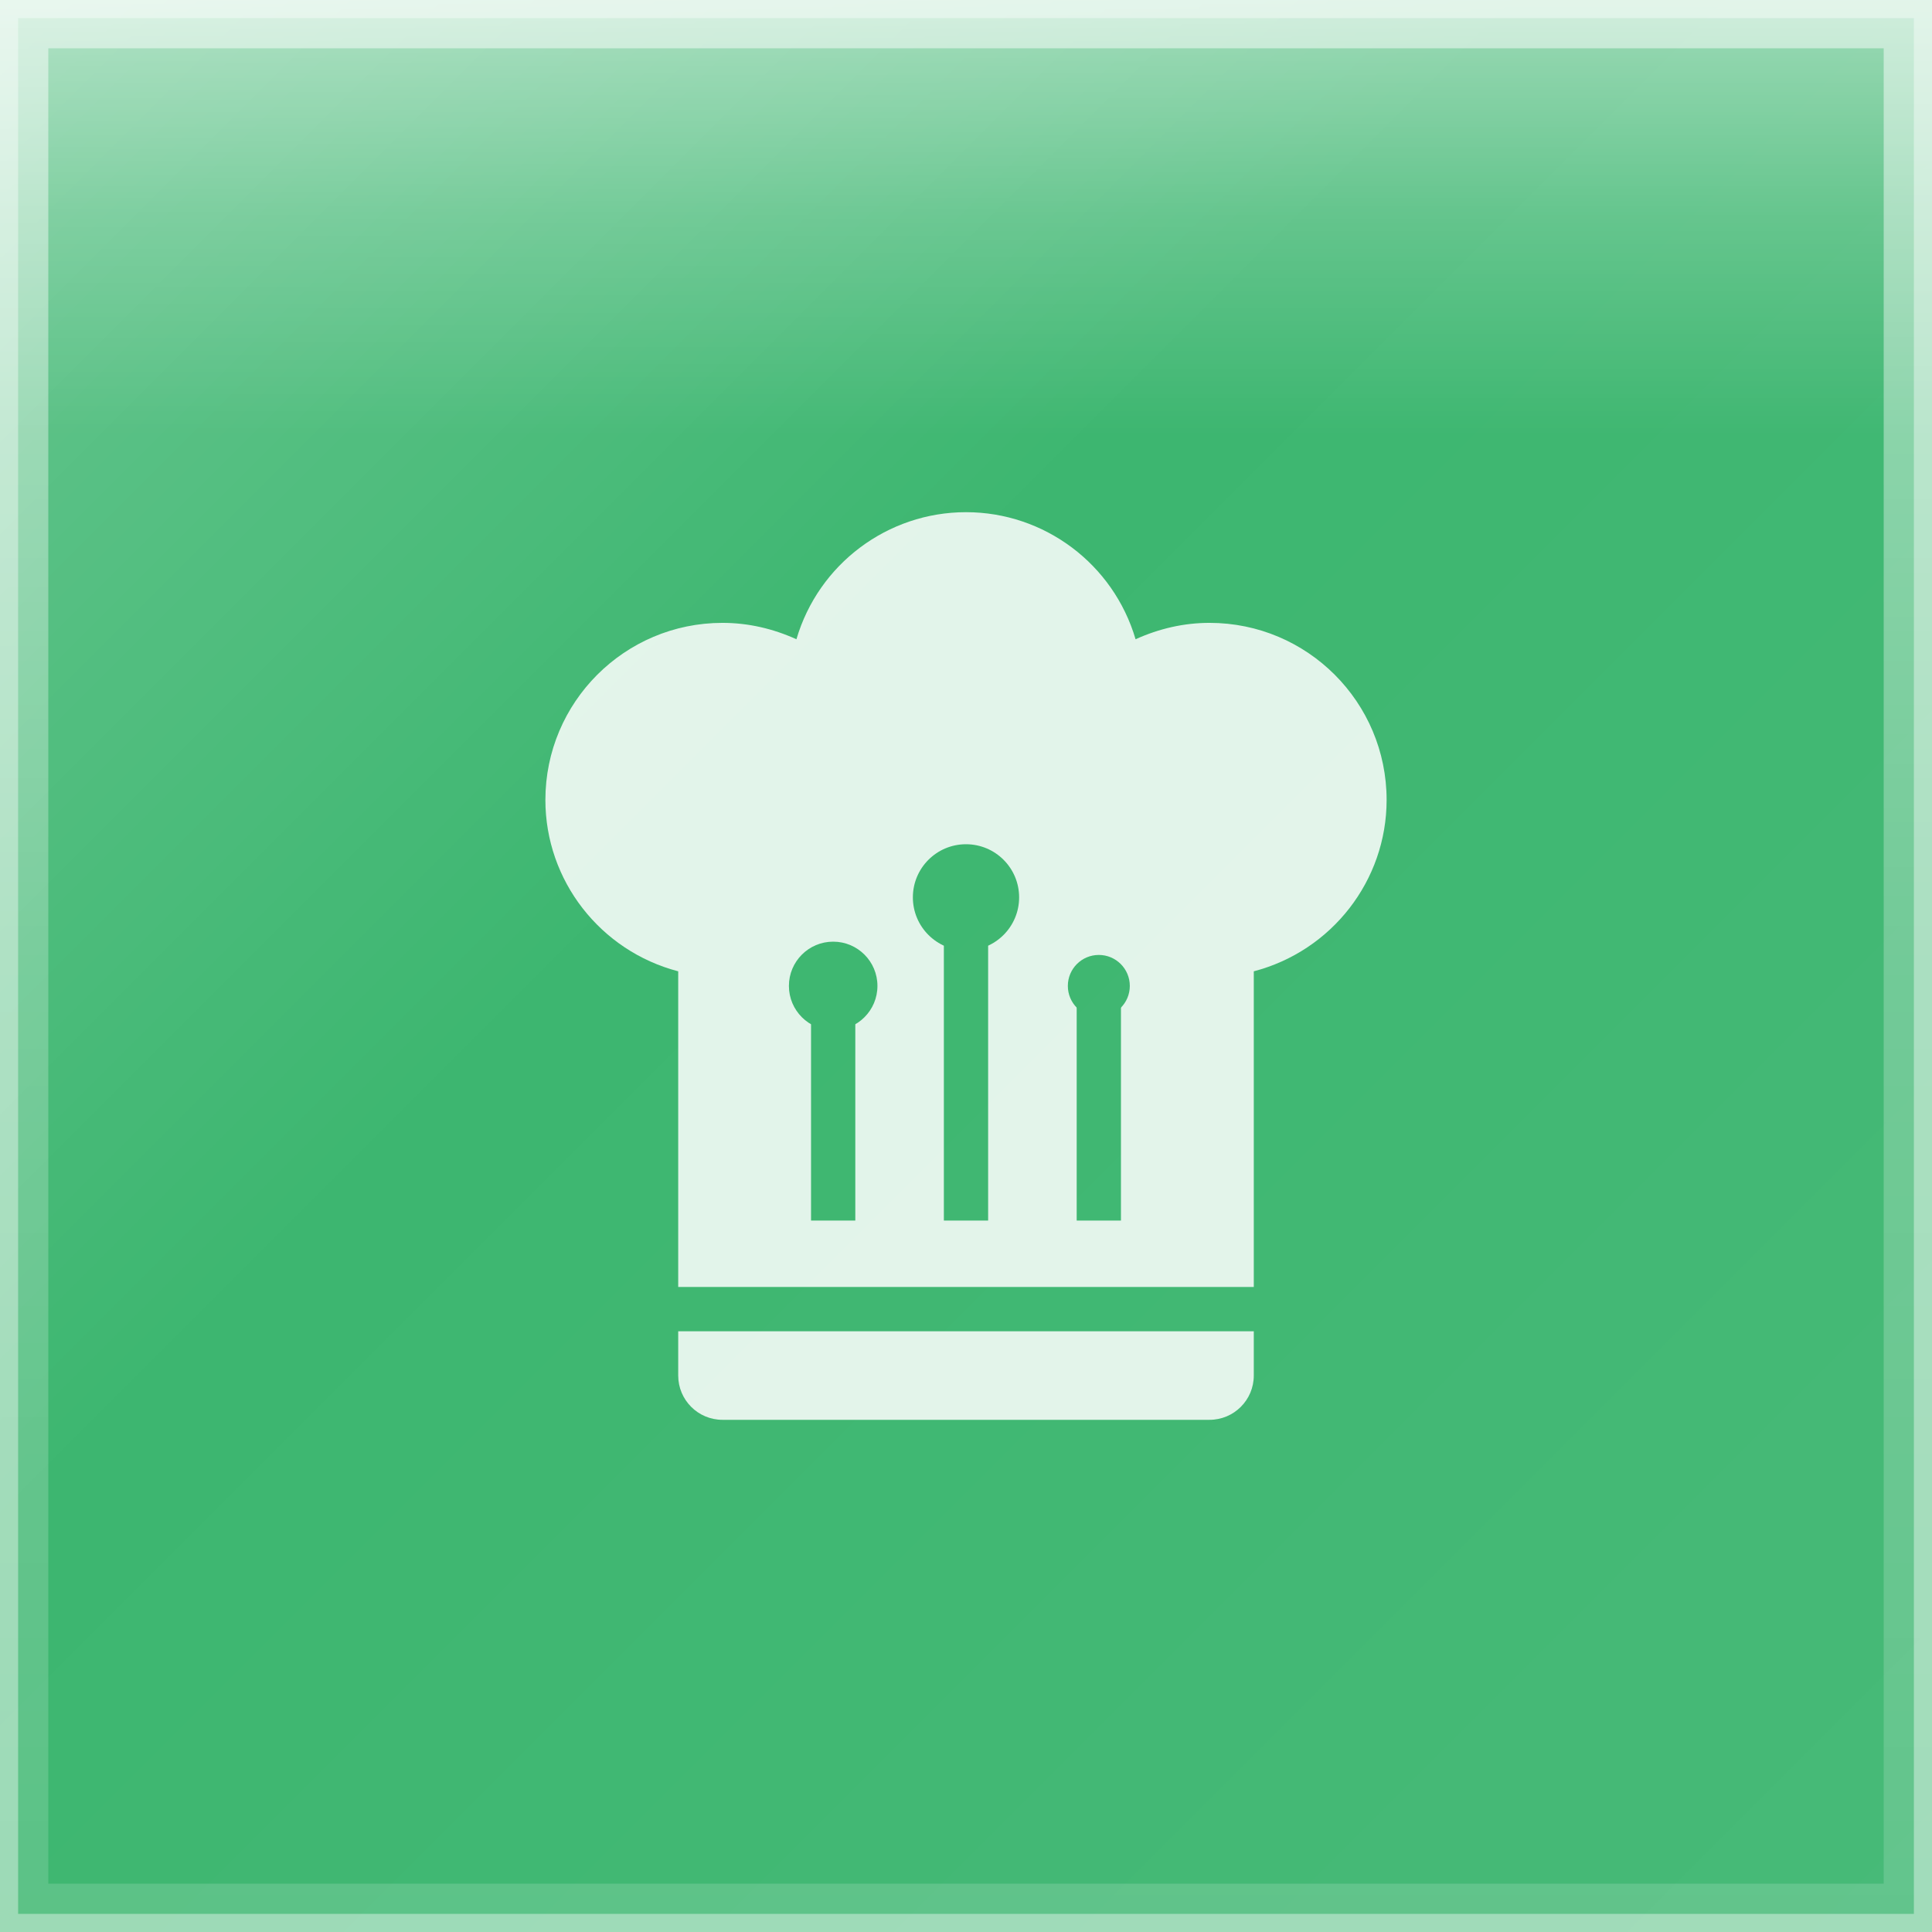
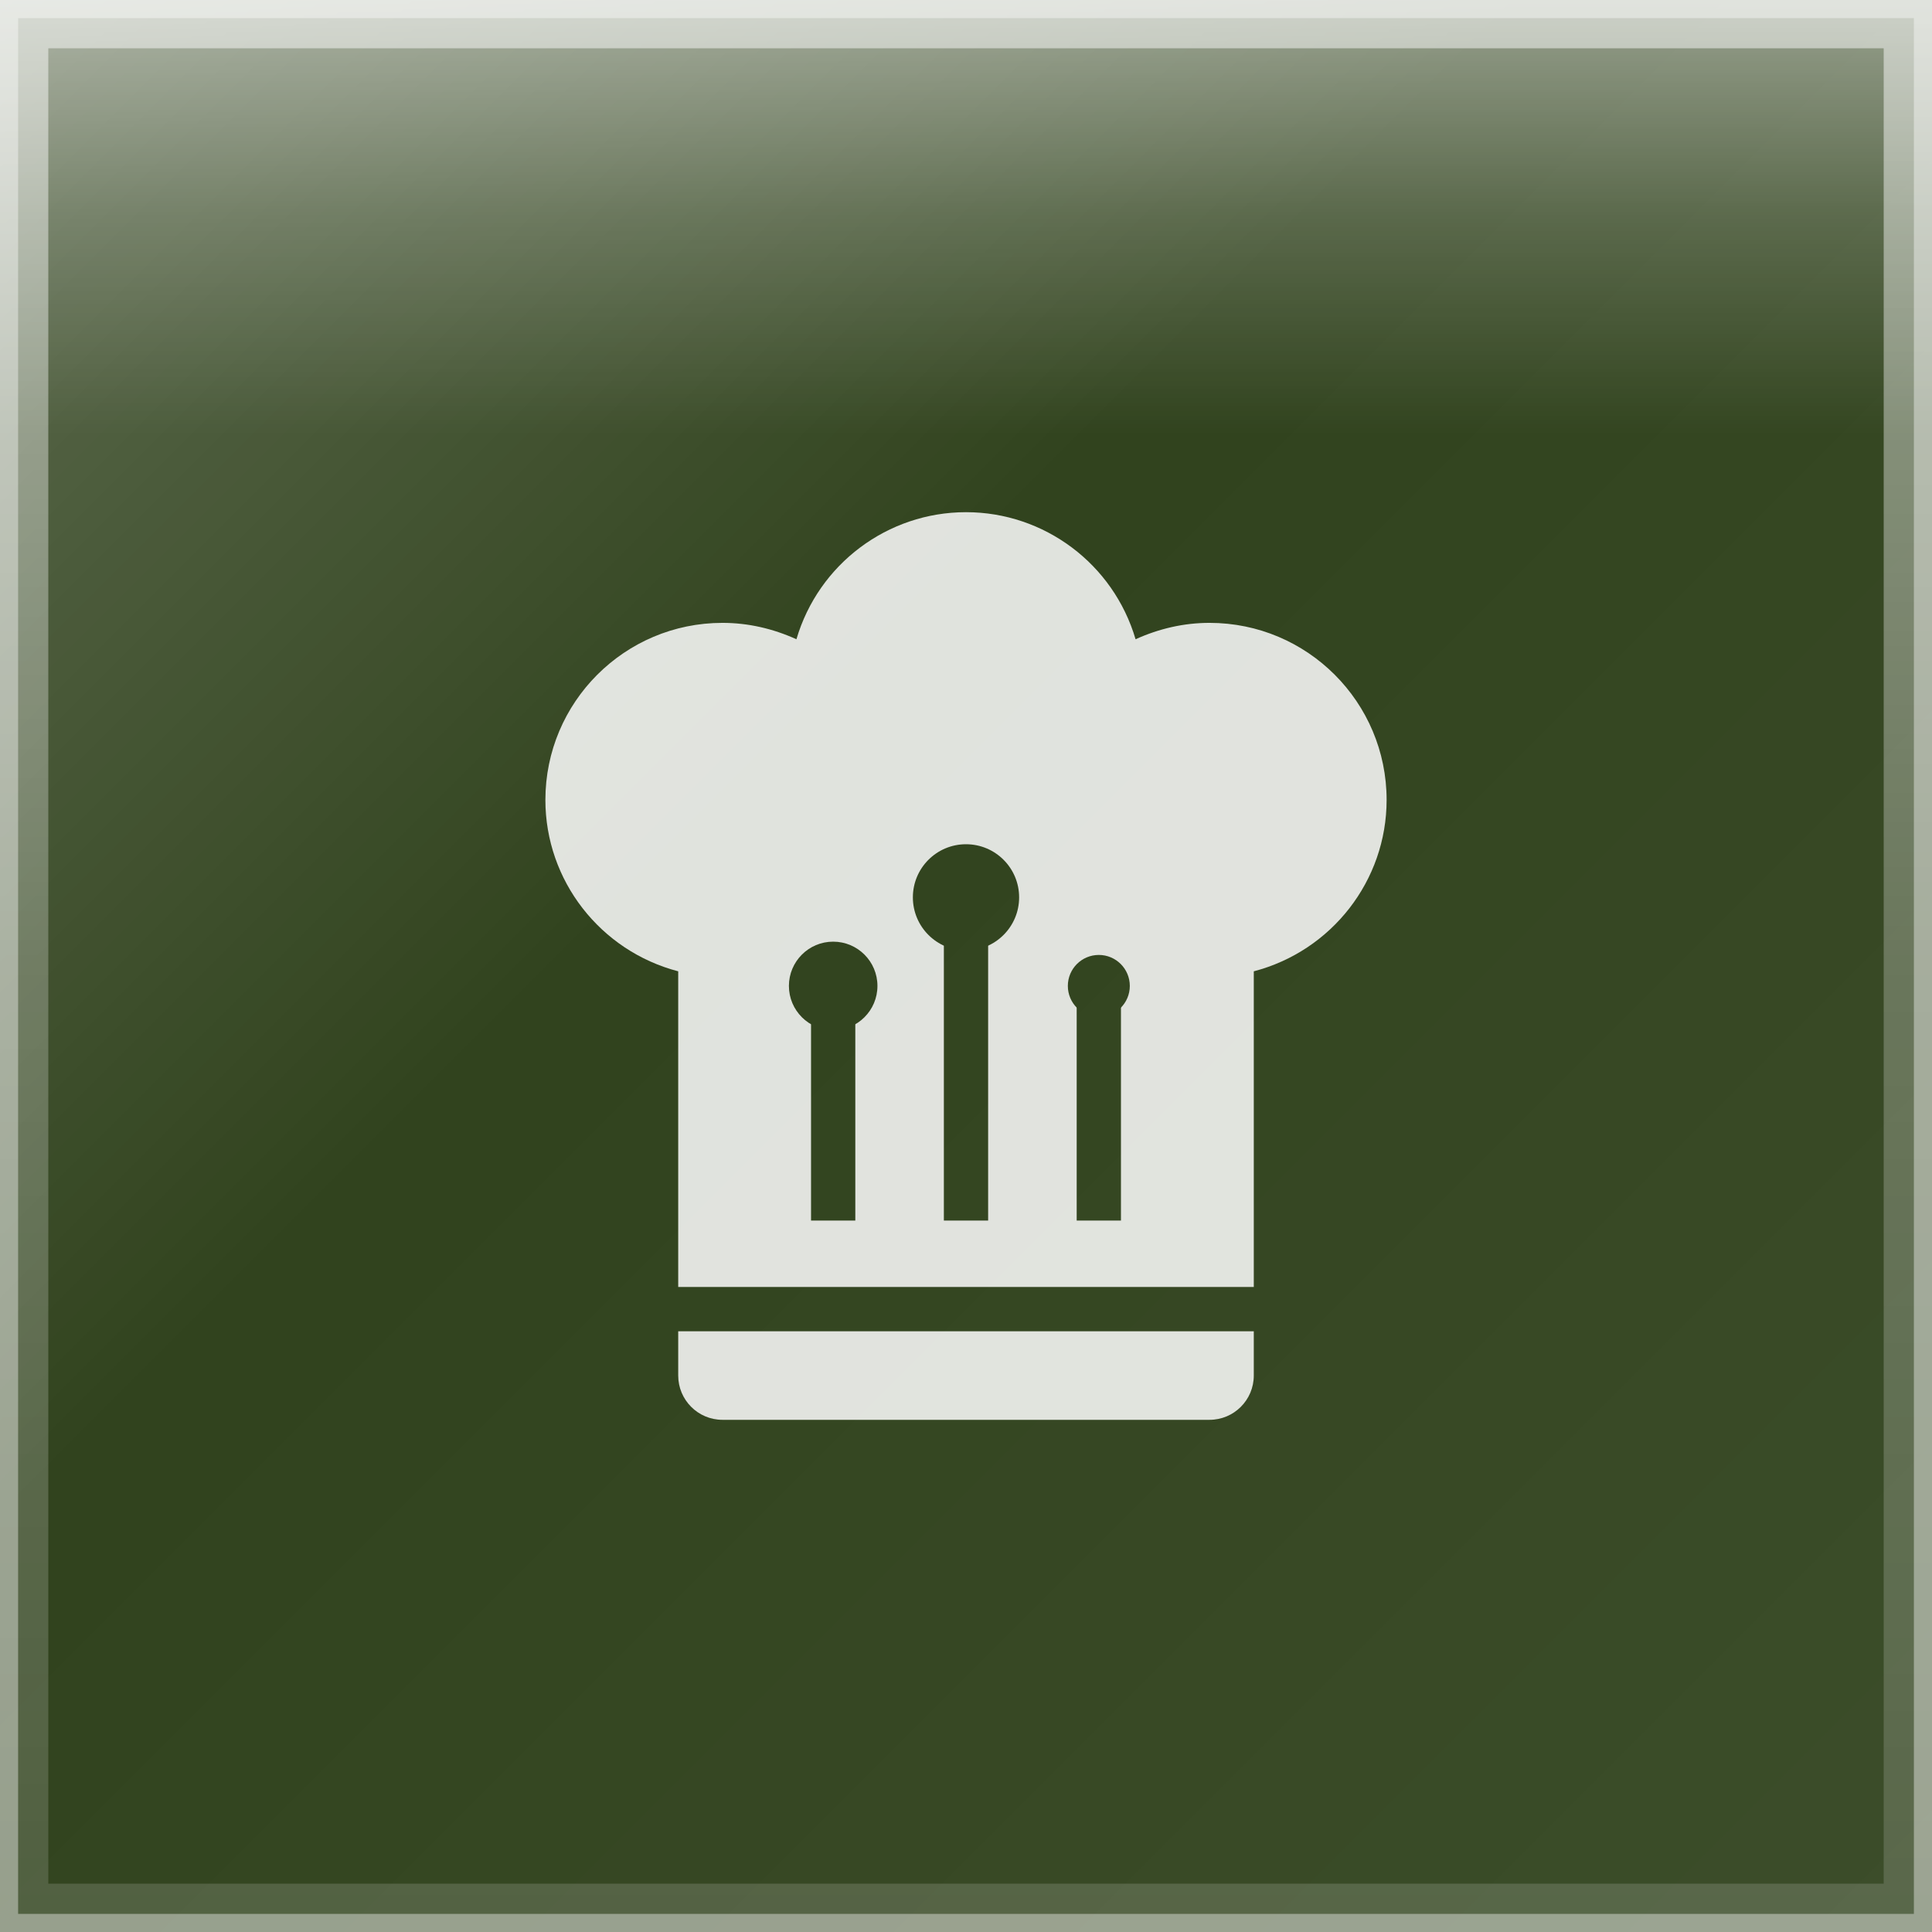
<svg xmlns="http://www.w3.org/2000/svg" width="80" height="80" viewBox="0 0 80 80">
  <defs>
    <linearGradient id="glassGradient" x1="0%" y1="0%" x2="100%" y2="100%">
      <stop offset="0%" style="stop-color:rgba(255,255,255,0.30)" />
      <stop offset="40%" style="stop-color:rgba(255,255,255,0.10)" />
      <stop offset="100%" style="stop-color:rgba(255,255,255,0.15)" />
    </linearGradient>
    <linearGradient id="specularHighlight" x1="50%" y1="0%" x2="50%" y2="100%">
      <stop offset="0%" style="stop-color:rgba(255,255,255,0.5)" />
      <stop offset="25%" style="stop-color:rgba(255,255,255,0.2)" />
      <stop offset="50%" style="stop-color:rgba(255,255,255,0)" />
    </linearGradient>
    <linearGradient id="edgeHighlight" x1="50%" y1="0%" x2="50%" y2="100%">
      <stop offset="0%" style="stop-color:rgba(255,255,255,0.5)" />
      <stop offset="50%" style="stop-color:rgba(255,255,255,0.25)" />
      <stop offset="100%" style="stop-color:rgba(255,255,255,0.15)" />
    </linearGradient>
    <clipPath id="roundedClip">
      <rect x="0" y="0" width="80" height="80" rx="0" ry="0" />
    </clipPath>
  </defs>
  <g clip-path="url(#roundedClip)">
-     <rect x="0" y="0" width="80" height="80" fill="#27AE60" />
+     <rect x="0" y="0" width="80" height="80" fill="#1a2e05" />
    <rect x="0" y="0" width="80" height="80" fill="url(#glassGradient)" />
    <rect x="0" y="0" width="80" height="36" fill="url(#specularHighlight)" />
  </g>
  <rect x="1" y="1" width="78" height="78" rx="0" ry="0" fill="none" stroke="url(#edgeHighlight)" stroke-width="2" />
  <rect x="0" y="0" width="80" height="80" rx="0" ry="0" fill="none" stroke="rgba(255,255,255,0.4)" stroke-width="1.5" />
  <defs>
    <mask id="hatMask">
      <path d="M12.5,1.5C10.73,1.5 9.17,2.67 8.67,4.37C8.14,4.13 7.58,4 7,4A4,4 0 0,0 3,8C3,9.82 4.24,11.41 6,11.87V19H19V11.87C20.76,11.41 22,9.82 22,8A4,4 0 0,0 18,4C17.42,4 16.86,4.13 16.33,4.37C15.83,2.67 14.27,1.5 12.5,1.5M12,10.5H13V17.5H12V10.5M9,12.5H10V17.5H9V12.5M15,12.5H16V17.5H15V12.5M6,20V21A1,1 0 0,0 7,22H18A1,1 0 0,0 19,21V20H6Z" fill="white" transform="translate(17.08333, 18.45833) scale(1.833333)" />
      <circle cx="40" cy="37.158" r="2.2" fill="black" />
      <circle cx="34.5" cy="40.825" r="1.833" fill="black" />
      <circle cx="45.5" cy="40.825" r="1.283" fill="black" />
    </mask>
  </defs>
  <rect x="0" y="0" width="80" height="80" fill="rgba(255,255,255,0.85)" mask="url(#hatMask)" />
</svg>
